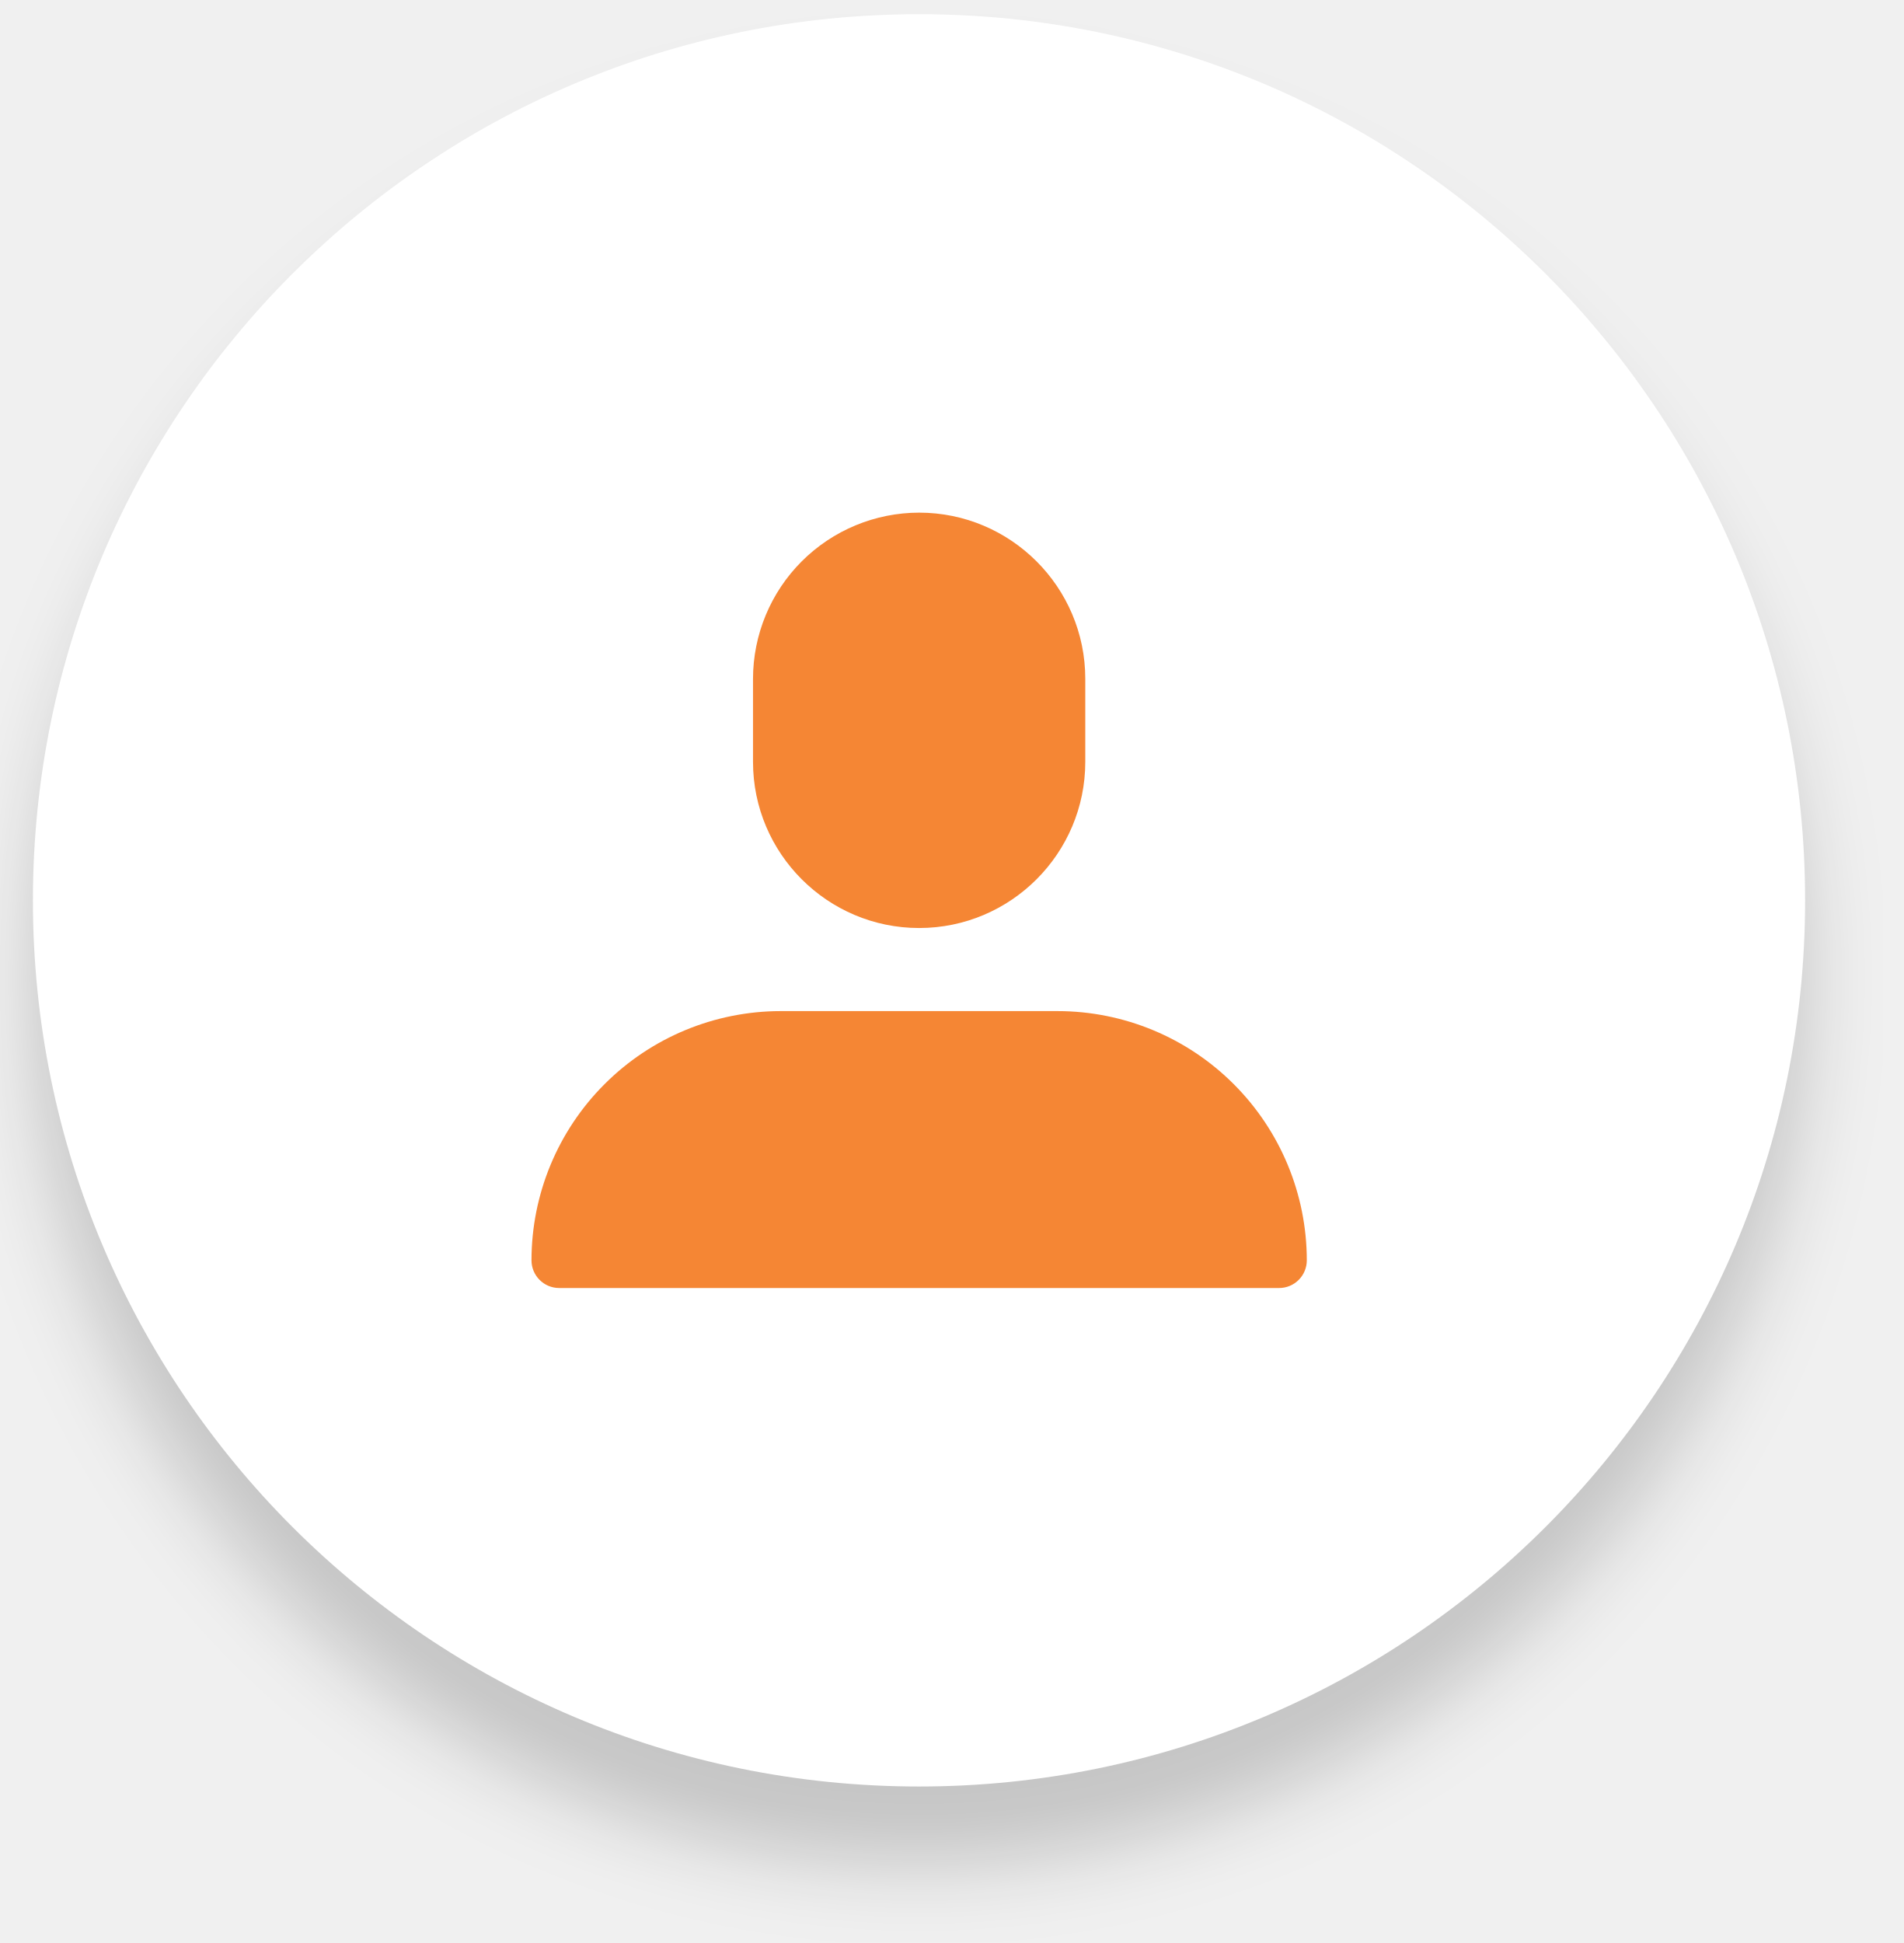
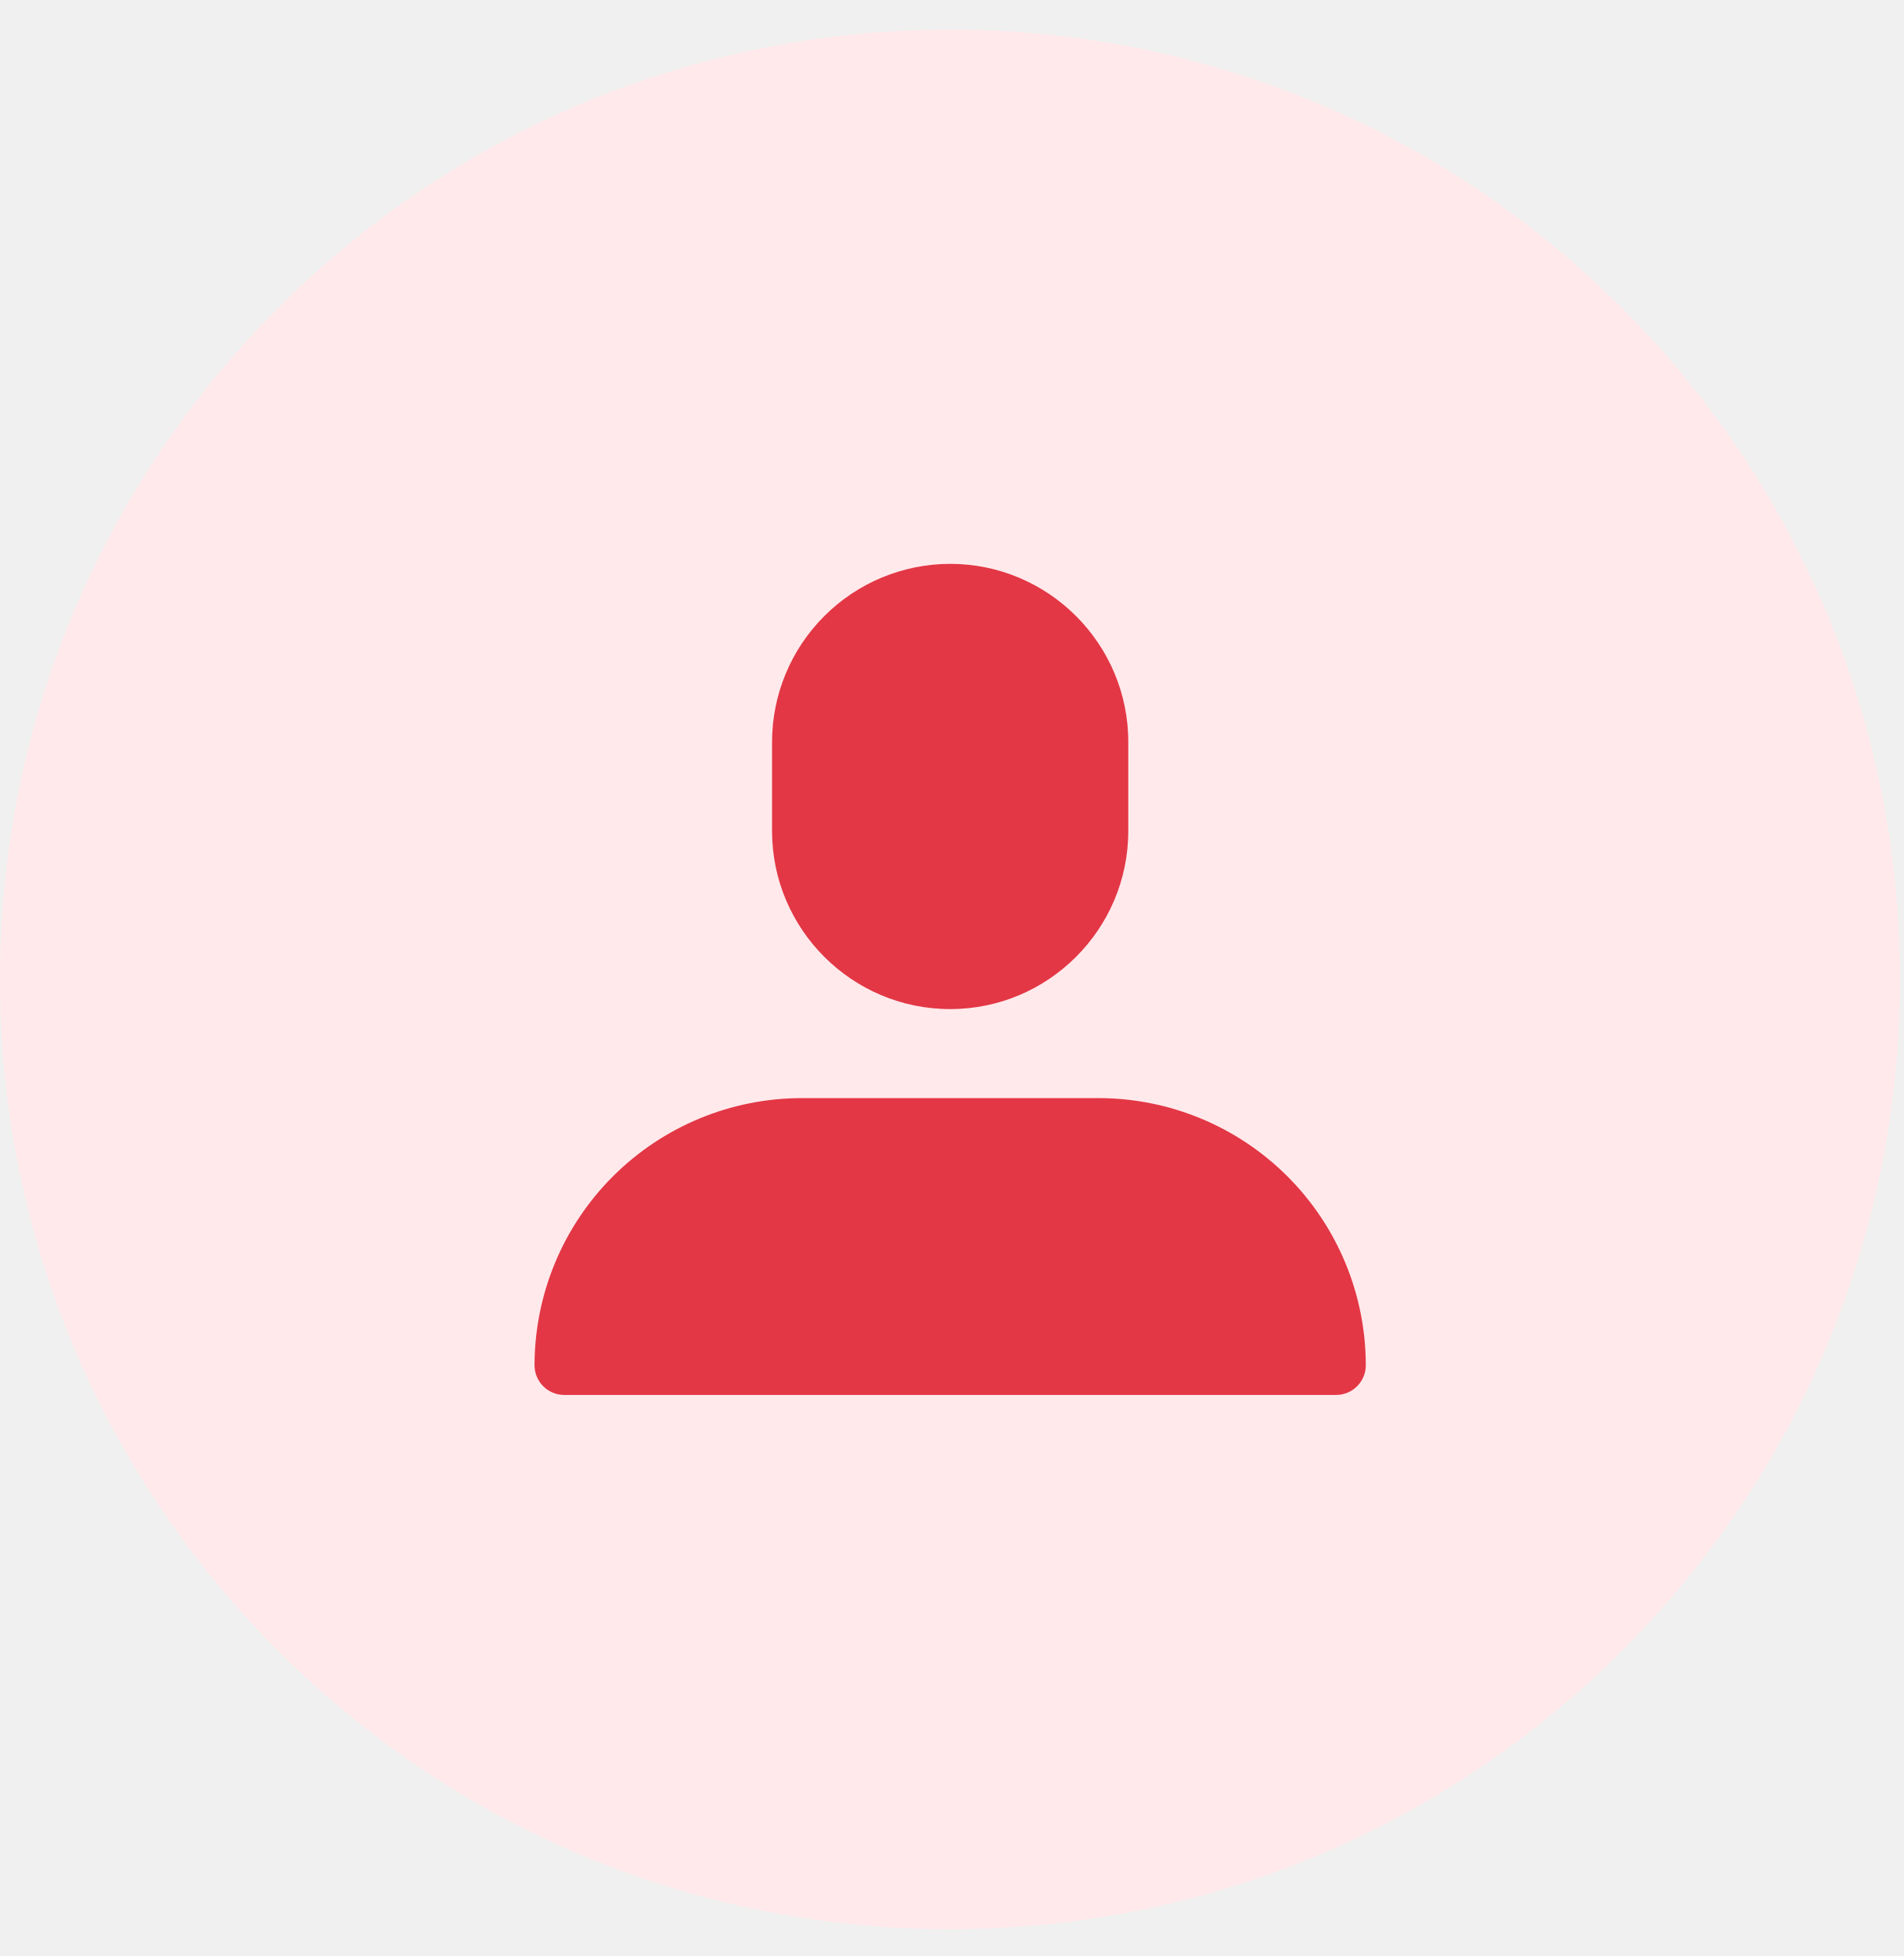
- <svg xmlns="http://www.w3.org/2000/svg" width="49" height="50" viewBox="0 0 49 50" fill="none">
-   <g filter="url(#filter0_d_82_1629)">
-     <rect x="0.847" y="0.365" width="45.608" height="45.608" rx="22.804" fill="white" />
-     <path fill-rule="evenodd" clip-rule="evenodd" d="M23.654 23.881C26.012 23.881 27.93 21.963 27.93 19.605V17.468C27.93 15.11 26.012 13.192 23.654 13.192C22.521 13.193 21.434 13.644 20.632 14.446C19.831 15.247 19.38 16.334 19.379 17.468V19.605C19.379 21.963 21.297 23.881 23.654 23.881Z" fill="#F58634" />
-     <path fill-rule="evenodd" clip-rule="evenodd" d="M27.218 26.019H20.091C18.391 26.02 16.76 26.696 15.558 27.899C14.355 29.101 13.679 30.732 13.678 32.432C13.678 32.826 13.997 33.145 14.39 33.145H32.919C33.108 33.145 33.289 33.07 33.422 32.936C33.556 32.803 33.631 32.621 33.631 32.432C33.63 30.732 32.953 29.101 31.751 27.899C30.549 26.696 28.918 26.02 27.218 26.019Z" fill="#F58634" />
-   </g>
-   <defs>
-     <filter id="filter0_d_82_1629" x="-1.153" y="0.365" width="49.607" height="49.608" filterUnits="userSpaceOnUse" color-interpolation-filters="sRGB">
-       <feFlood flood-opacity="0" result="BackgroundImageFix" />
-       <feColorMatrix in="SourceAlpha" type="matrix" values="0 0 0 0 0 0 0 0 0 0 0 0 0 0 0 0 0 0 127 0" result="hardAlpha" />
-       <feOffset dy="2" />
-       <feGaussianBlur stdDeviation="1" />
-       <feColorMatrix type="matrix" values="0 0 0 0 0 0 0 0 0 0 0 0 0 0 0 0 0 0 0.18 0" />
-       <feBlend mode="normal" in2="BackgroundImageFix" result="effect1_dropShadow_82_1629" />
-       <feBlend mode="normal" in="SourceGraphic" in2="effect1_dropShadow_82_1629" result="shape" />
-     </filter>
-   </defs>
+ <svg xmlns="http://www.w3.org/2000/svg" width="36" height="37" viewBox="0 0 36 37" fill="none">
+   <rect y="0.56" width="35.933" height="35.933" rx="17.967" fill="#FFE9EB" />
+   <path fill-rule="evenodd" clip-rule="evenodd" d="M17.97 19.088C19.827 19.088 21.338 17.576 21.338 15.719V14.035C21.338 12.178 19.827 10.666 17.97 10.666C17.077 10.667 16.22 11.022 15.589 11.654C14.957 12.285 14.602 13.142 14.601 14.035V15.719C14.601 17.576 16.113 19.088 17.97 19.088Z" fill="#E33745" />
+   <path fill-rule="evenodd" clip-rule="evenodd" d="M20.777 20.772H15.162C13.823 20.773 12.538 21.306 11.591 22.253C10.643 23.201 10.111 24.485 10.109 25.825C10.109 26.135 10.361 26.387 10.671 26.387H25.269C25.418 26.387 25.561 26.327 25.666 26.222C25.771 26.117 25.83 25.974 25.83 25.825C25.829 24.485 25.296 23.201 24.349 22.253C23.401 21.306 22.117 20.773 20.777 20.772Z" fill="#E33745" />
</svg>
